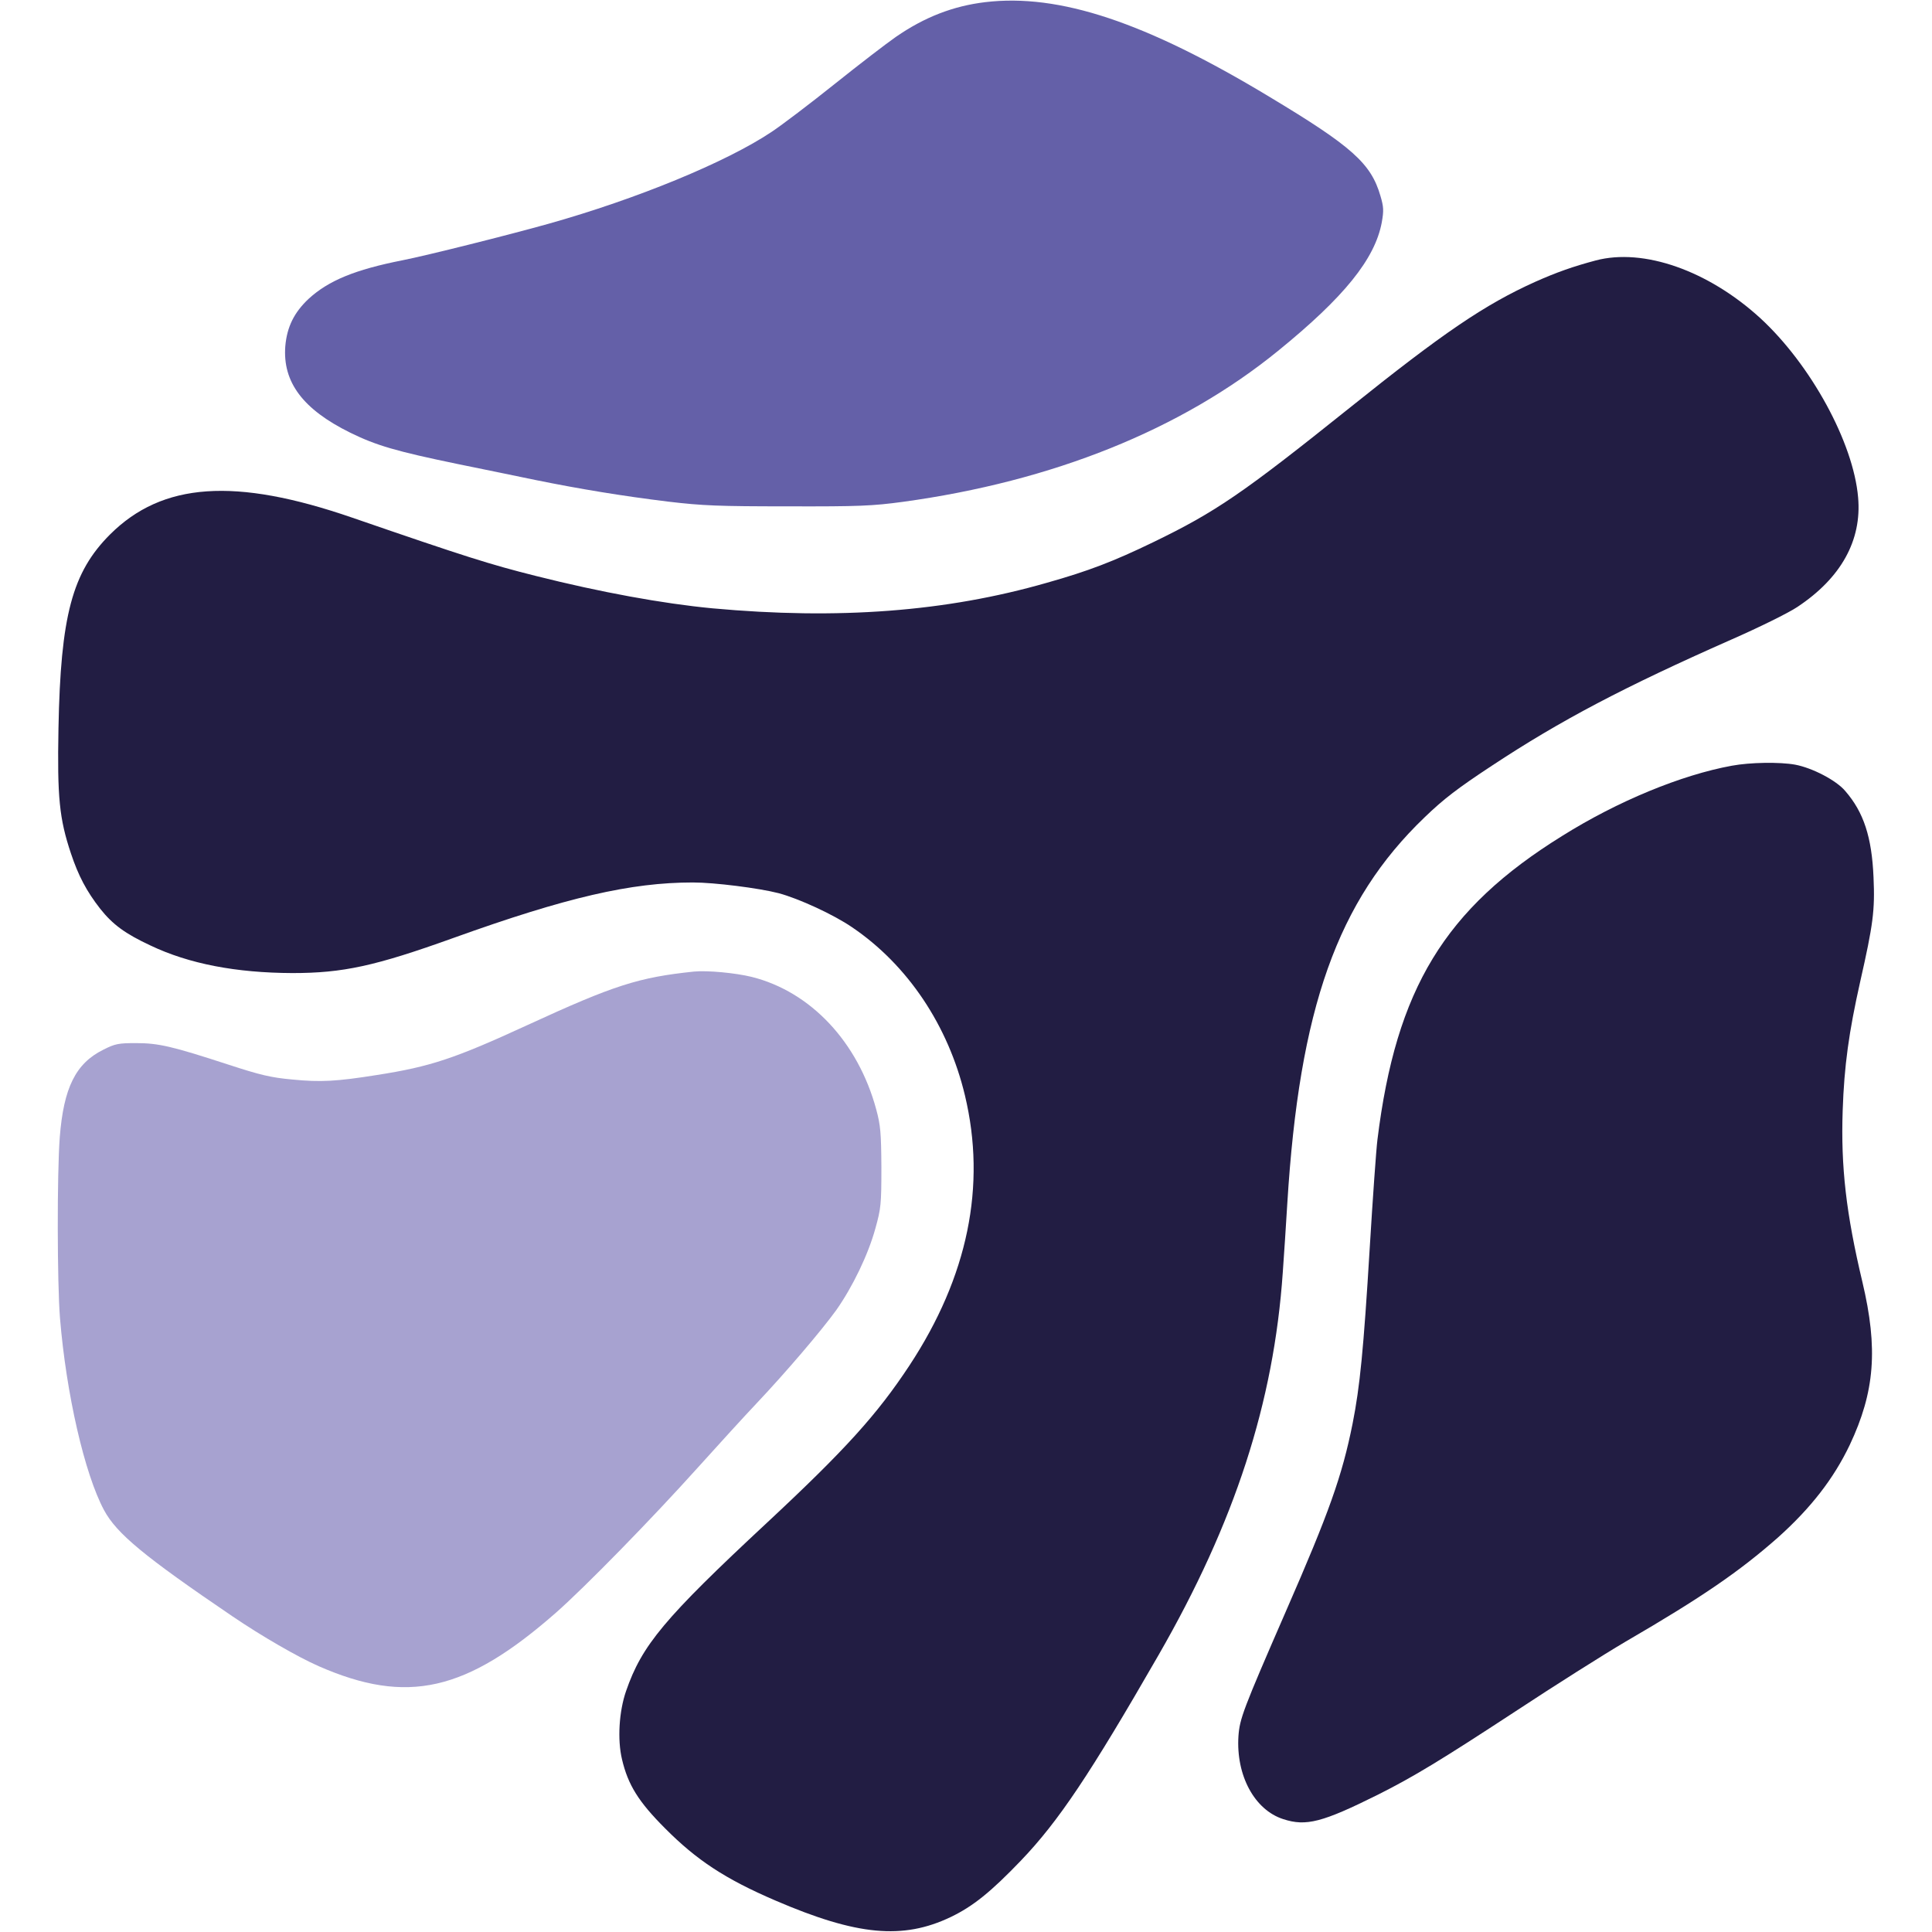
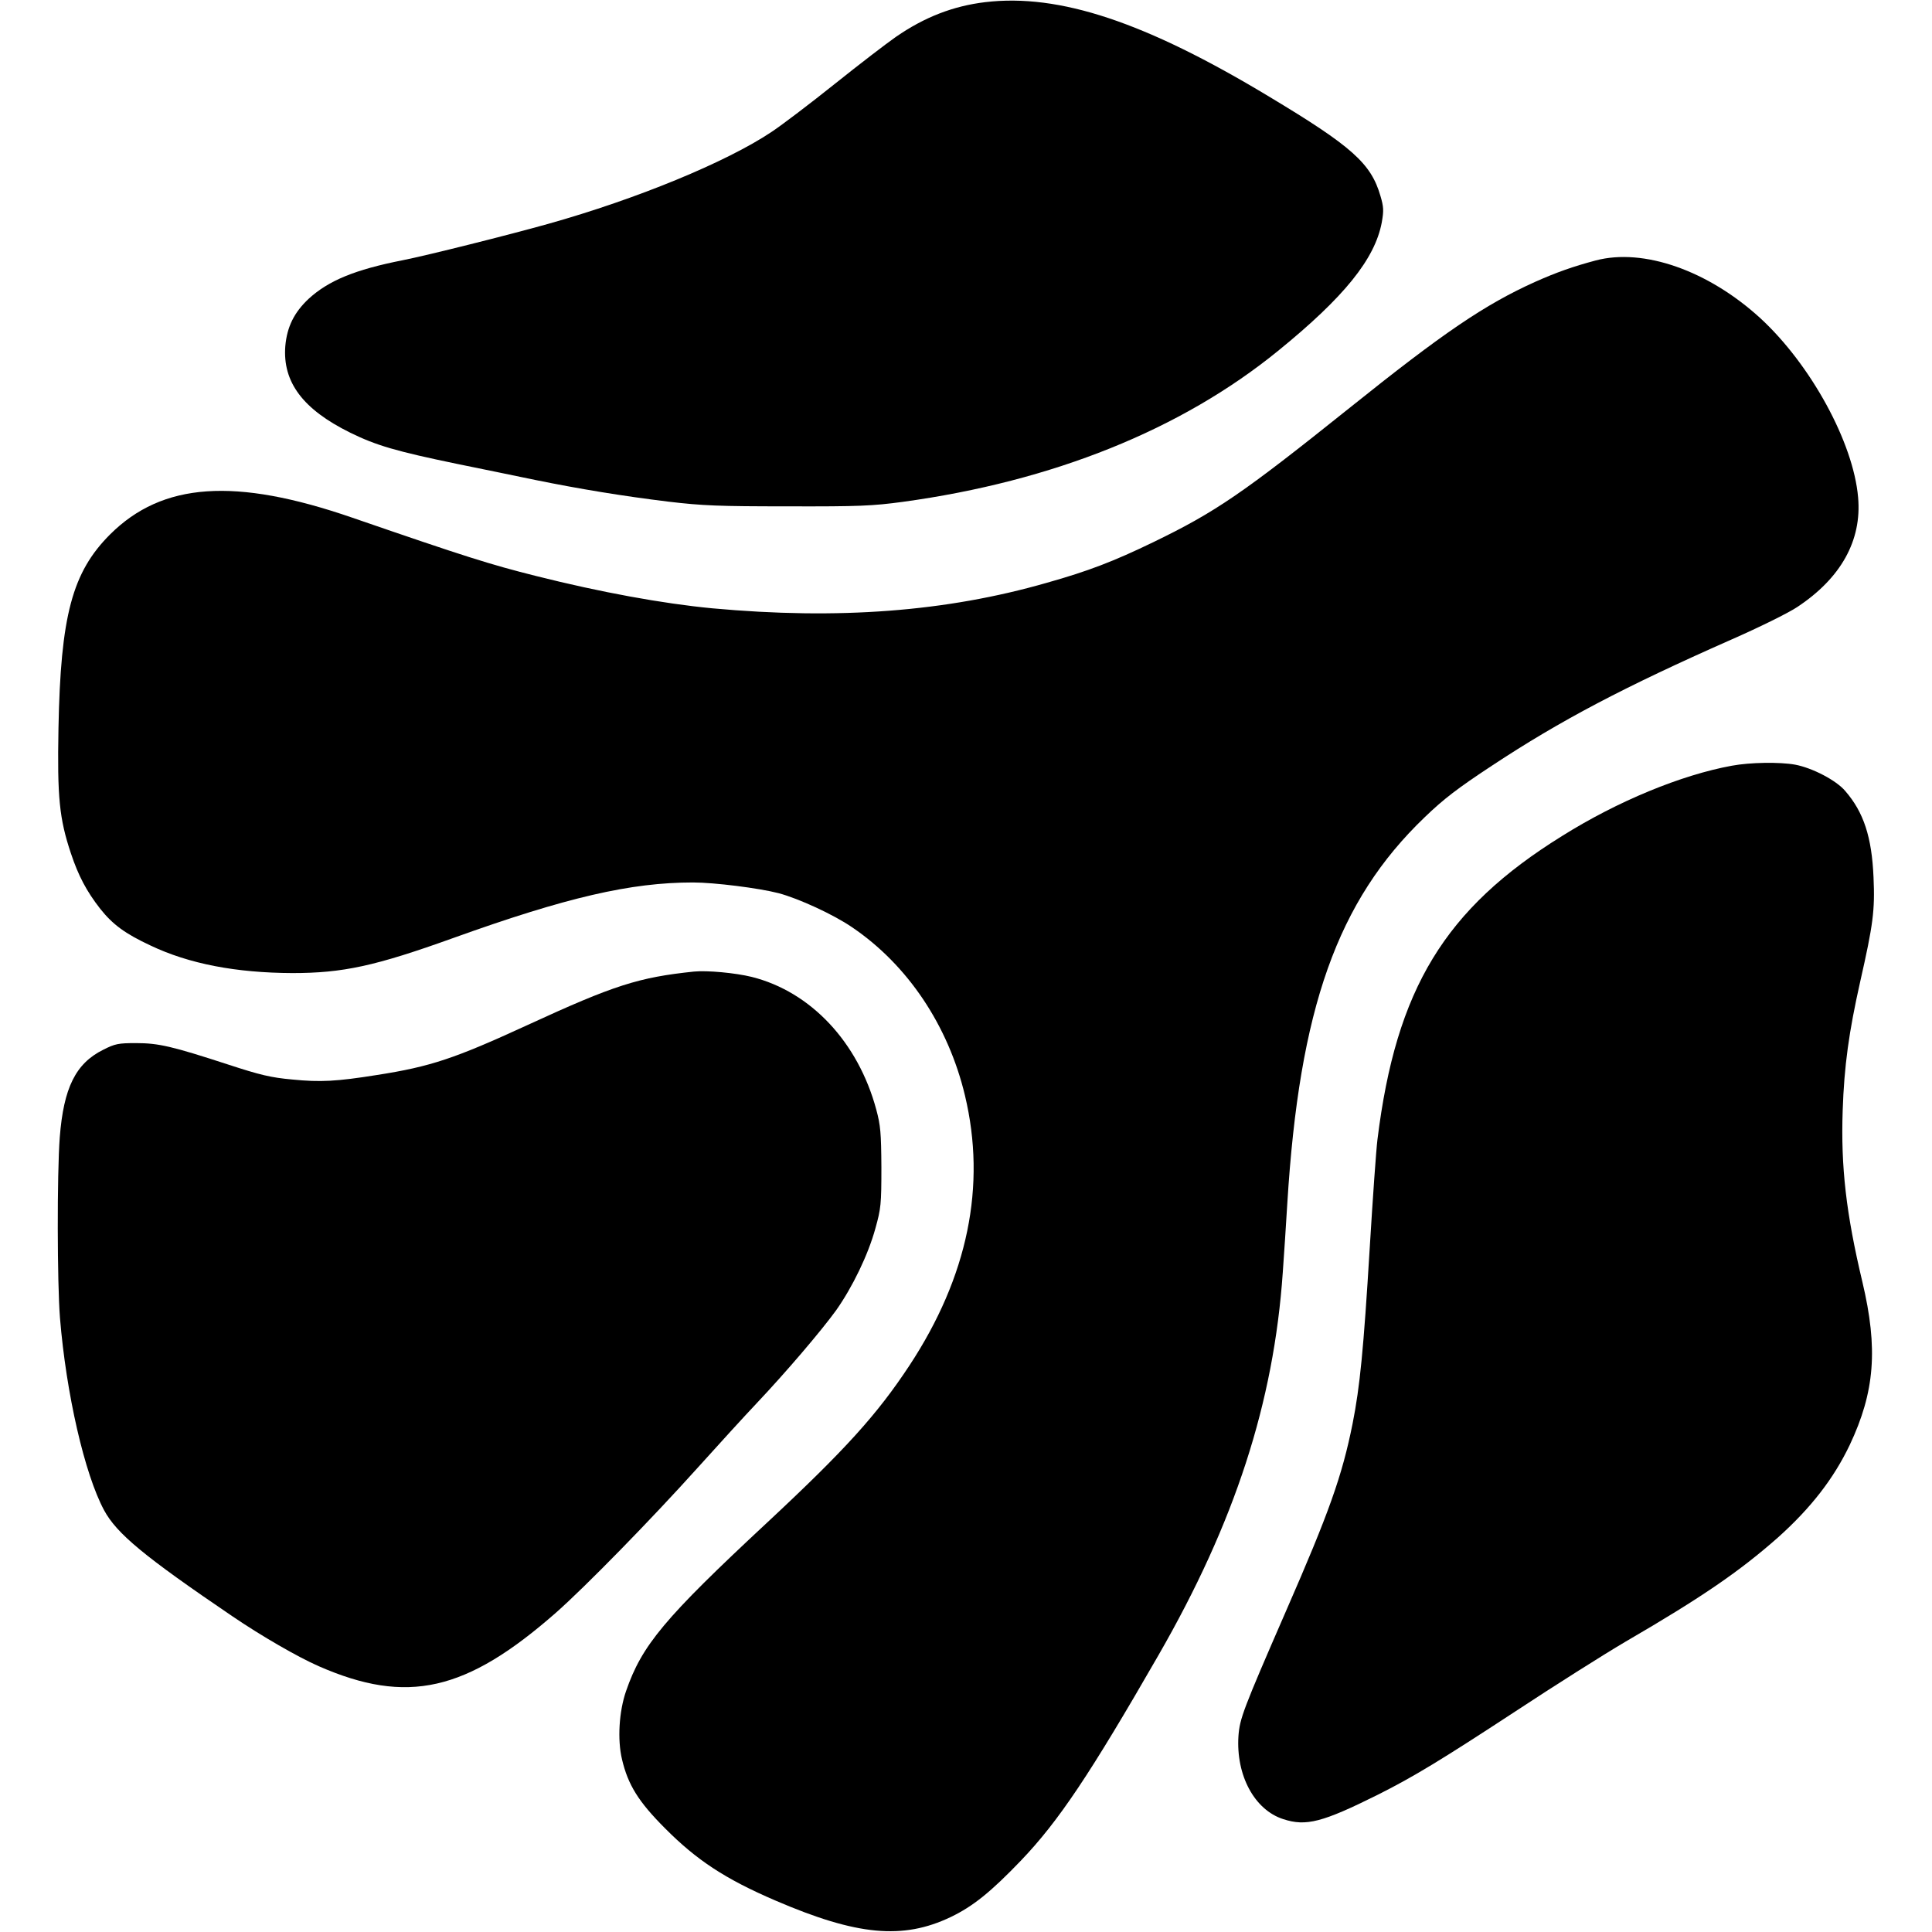
<svg xmlns="http://www.w3.org/2000/svg" viewBox="0 0 902 902">
-   <g fill="#221D43" transform="translate(0,902) scale(0.1,-0.1)" stroke="none">
+   <g fill="#000000" transform="translate(0,902) scale(0.1,-0.1)" stroke="none">
fill="#000000" stroke="none"&gt;
<path d="M7450 7804 c-105 -28 -182 -55 -283 -100 -235 -106 -428 -237 -867 -589 -497 -398 -624 -485 -915 -626 -186 -90 -303 -135 -498 -190 -470 -135 -973 -173 -1562 -119 -231 22 -521 75 -823 151 -215 54 -326 89 -857 272 -548 189 -887 165 -1131 -78 -177 -177 -231 -379 -241 -905 -6 -323 4 -422 58 -584 35 -105 73 -177 137 -259 58 -73 116 -116 234 -171 180 -86 401 -128 663 -129 235 0 385 32 752 164 529 190 828 259 1118 259 100 0 307 -26 400 -50 94 -25 257 -100 343 -159 260 -176 449 -459 527 -785 101 -422 14 -846 -259 -1261 -151 -229 -299 -393 -666 -735 -479 -446 -583 -571 -657 -785 -33 -95 -41 -227 -19 -319 28 -119 77 -198 201 -322 147 -148 280 -236 515 -337 381 -164 595 -184 819 -77 104 50 187 117 328 264 175 183 321 401 642 959 356 619 538 1178 580 1787 6 80 15 224 21 320 56 912 234 1414 641 1804 89 86 156 137 314 241 321 212 618 368 1116 588 130 57 270 126 310 153 204 135 302 311 284 512 -22 256 -221 620 -457 837 -243 222 -545 328 -768 269z" />
    <path d="M8085 5445 c-235 -43 -532 -165 -792 -328 -548 -340 -775 -713 -862 -1417 -6 -47 -22 -274 -36 -505 -29 -479 -46 -649 -80 -821 -49 -245 -110 -416 -312 -878 -200 -459 -215 -500 -221 -581 -12 -184 75 -345 209 -388 107 -35 183 -15 444 115 167 84 295 162 640 388 182 120 413 266 515 326 358 208 533 329 711 486 154 138 260 275 335 432 117 248 133 449 59 761 -76 319 -101 538 -92 800 7 209 29 367 82 603 60 265 69 331 62 486 -8 188 -46 304 -132 403 -42 50 -154 108 -234 123 -72 13 -210 11 -296 -5z" />
  </g>
-   <g fill="#6460A8" transform="translate(0,902) scale(0.1,-0.1)" stroke="none">
+   <g fill="#000000" transform="translate(0,902) scale(0.1,-0.1)" stroke="none">
fill="#000000" stroke="none"&gt;
<path d="M4600 9010 c-150 -18 -284 -70 -417 -162 -42 -29 -171 -128 -286 -220 -115 -92 -248 -193 -295 -224 -211 -141 -629 -313 -1042 -429 -189 -53 -564 -147 -680 -170 -223 -44 -346 -95 -439 -180 -68 -64 -101 -131 -109 -221 -13 -168 82 -295 303 -404 122 -60 215 -87 500 -146 121 -25 285 -58 365 -75 207 -42 407 -75 620 -101 161 -19 234 -22 560 -22 331 -1 394 2 535 21 701 96 1300 337 1752 705 309 251 452 429 484 599 10 56 9 73 -6 124 -44 152 -132 231 -520 464 -577 348 -979 482 -1325 441z" />
  </g>
-   <g fill="#A7A2D0" transform="translate(0,902) scale(0.1,-0.1)" stroke="none">
+   <g fill="#000000" transform="translate(0,902) scale(0.1,-0.1)" stroke="none">
fill="#000000" stroke="none"&gt;
<path d="M3240 4484 c-258 -27 -372 -63 -778 -250 -339 -156 -452 -194 -703 -233 -188 -30 -263 -34 -394 -21 -100 9 -150 21 -300 70 -261 85 -324 100 -430 100 -82 0 -98 -3 -153 -31 -129 -64 -185 -178 -203 -409 -13 -171 -12 -681 1 -843 29 -354 115 -729 206 -898 59 -109 185 -214 599 -495 137 -93 305 -190 403 -233 413 -181 688 -119 1109 251 136 120 444 435 658 673 99 110 224 247 279 305 135 143 299 335 370 433 76 108 149 258 183 382 26 93 28 113 28 285 -1 161 -4 196 -24 270 -85 315 -306 550 -581 619 -77 19 -208 31 -270 25z" />
  </g>
</svg>
